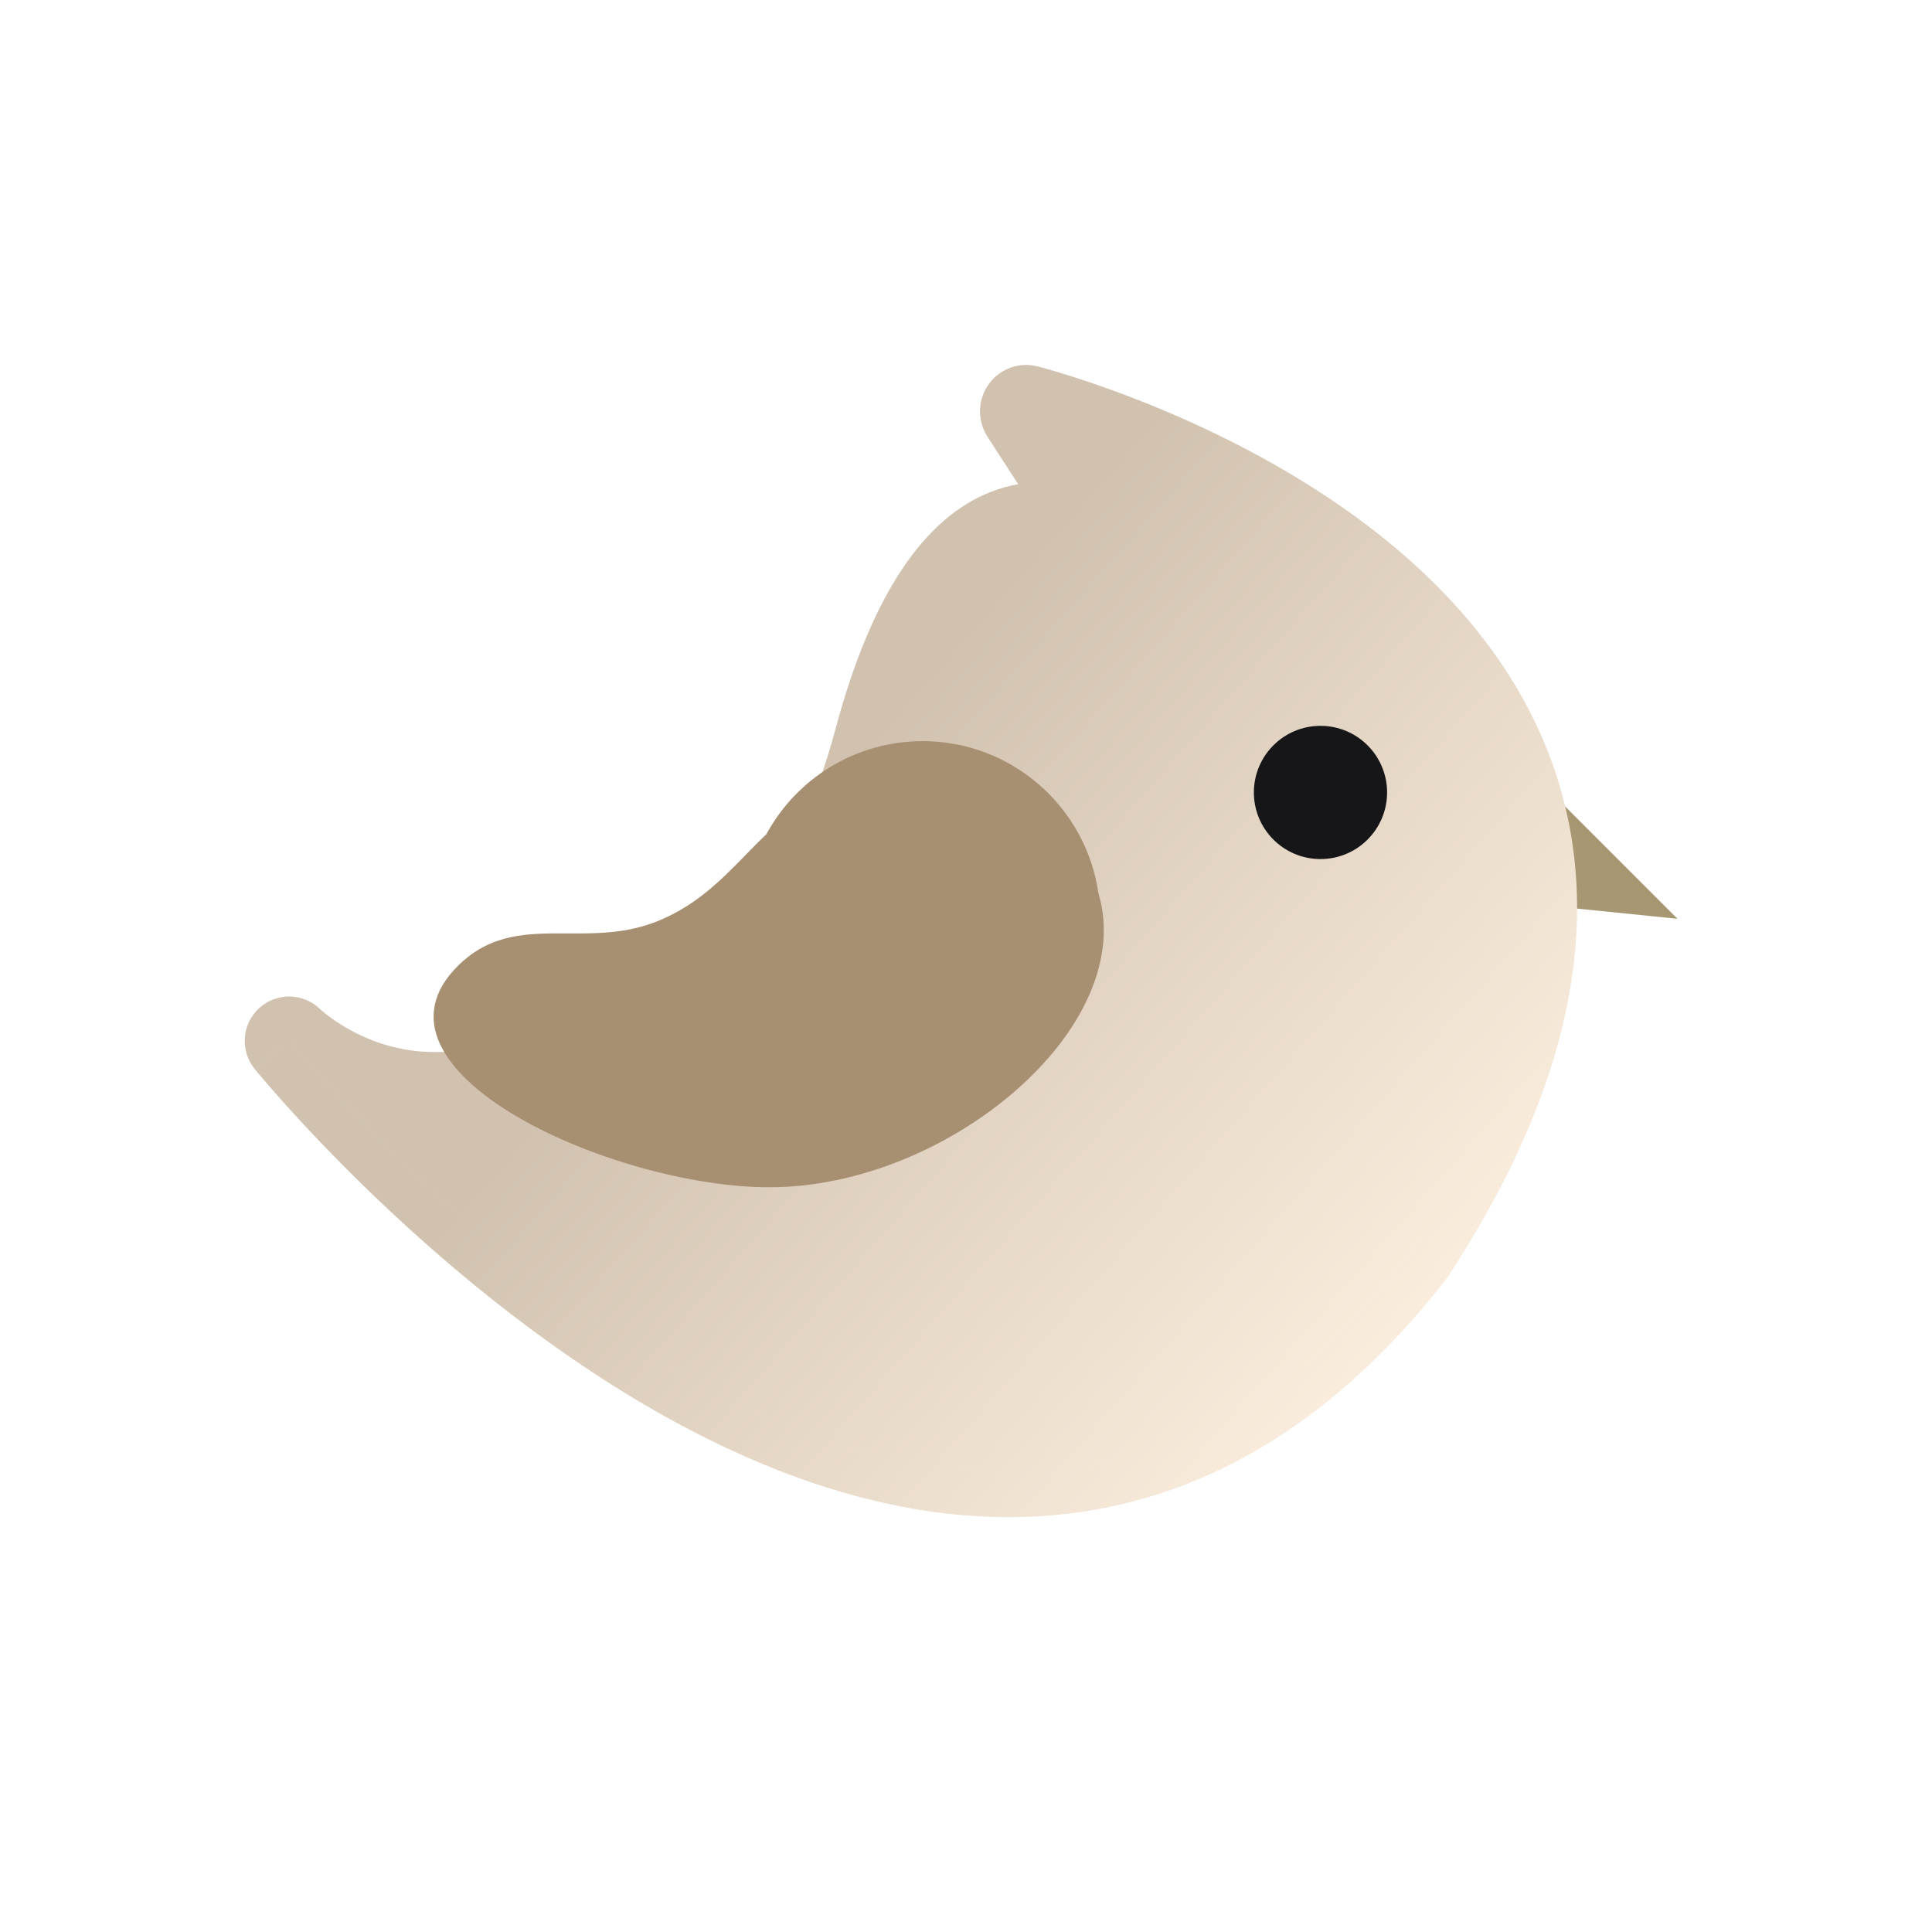
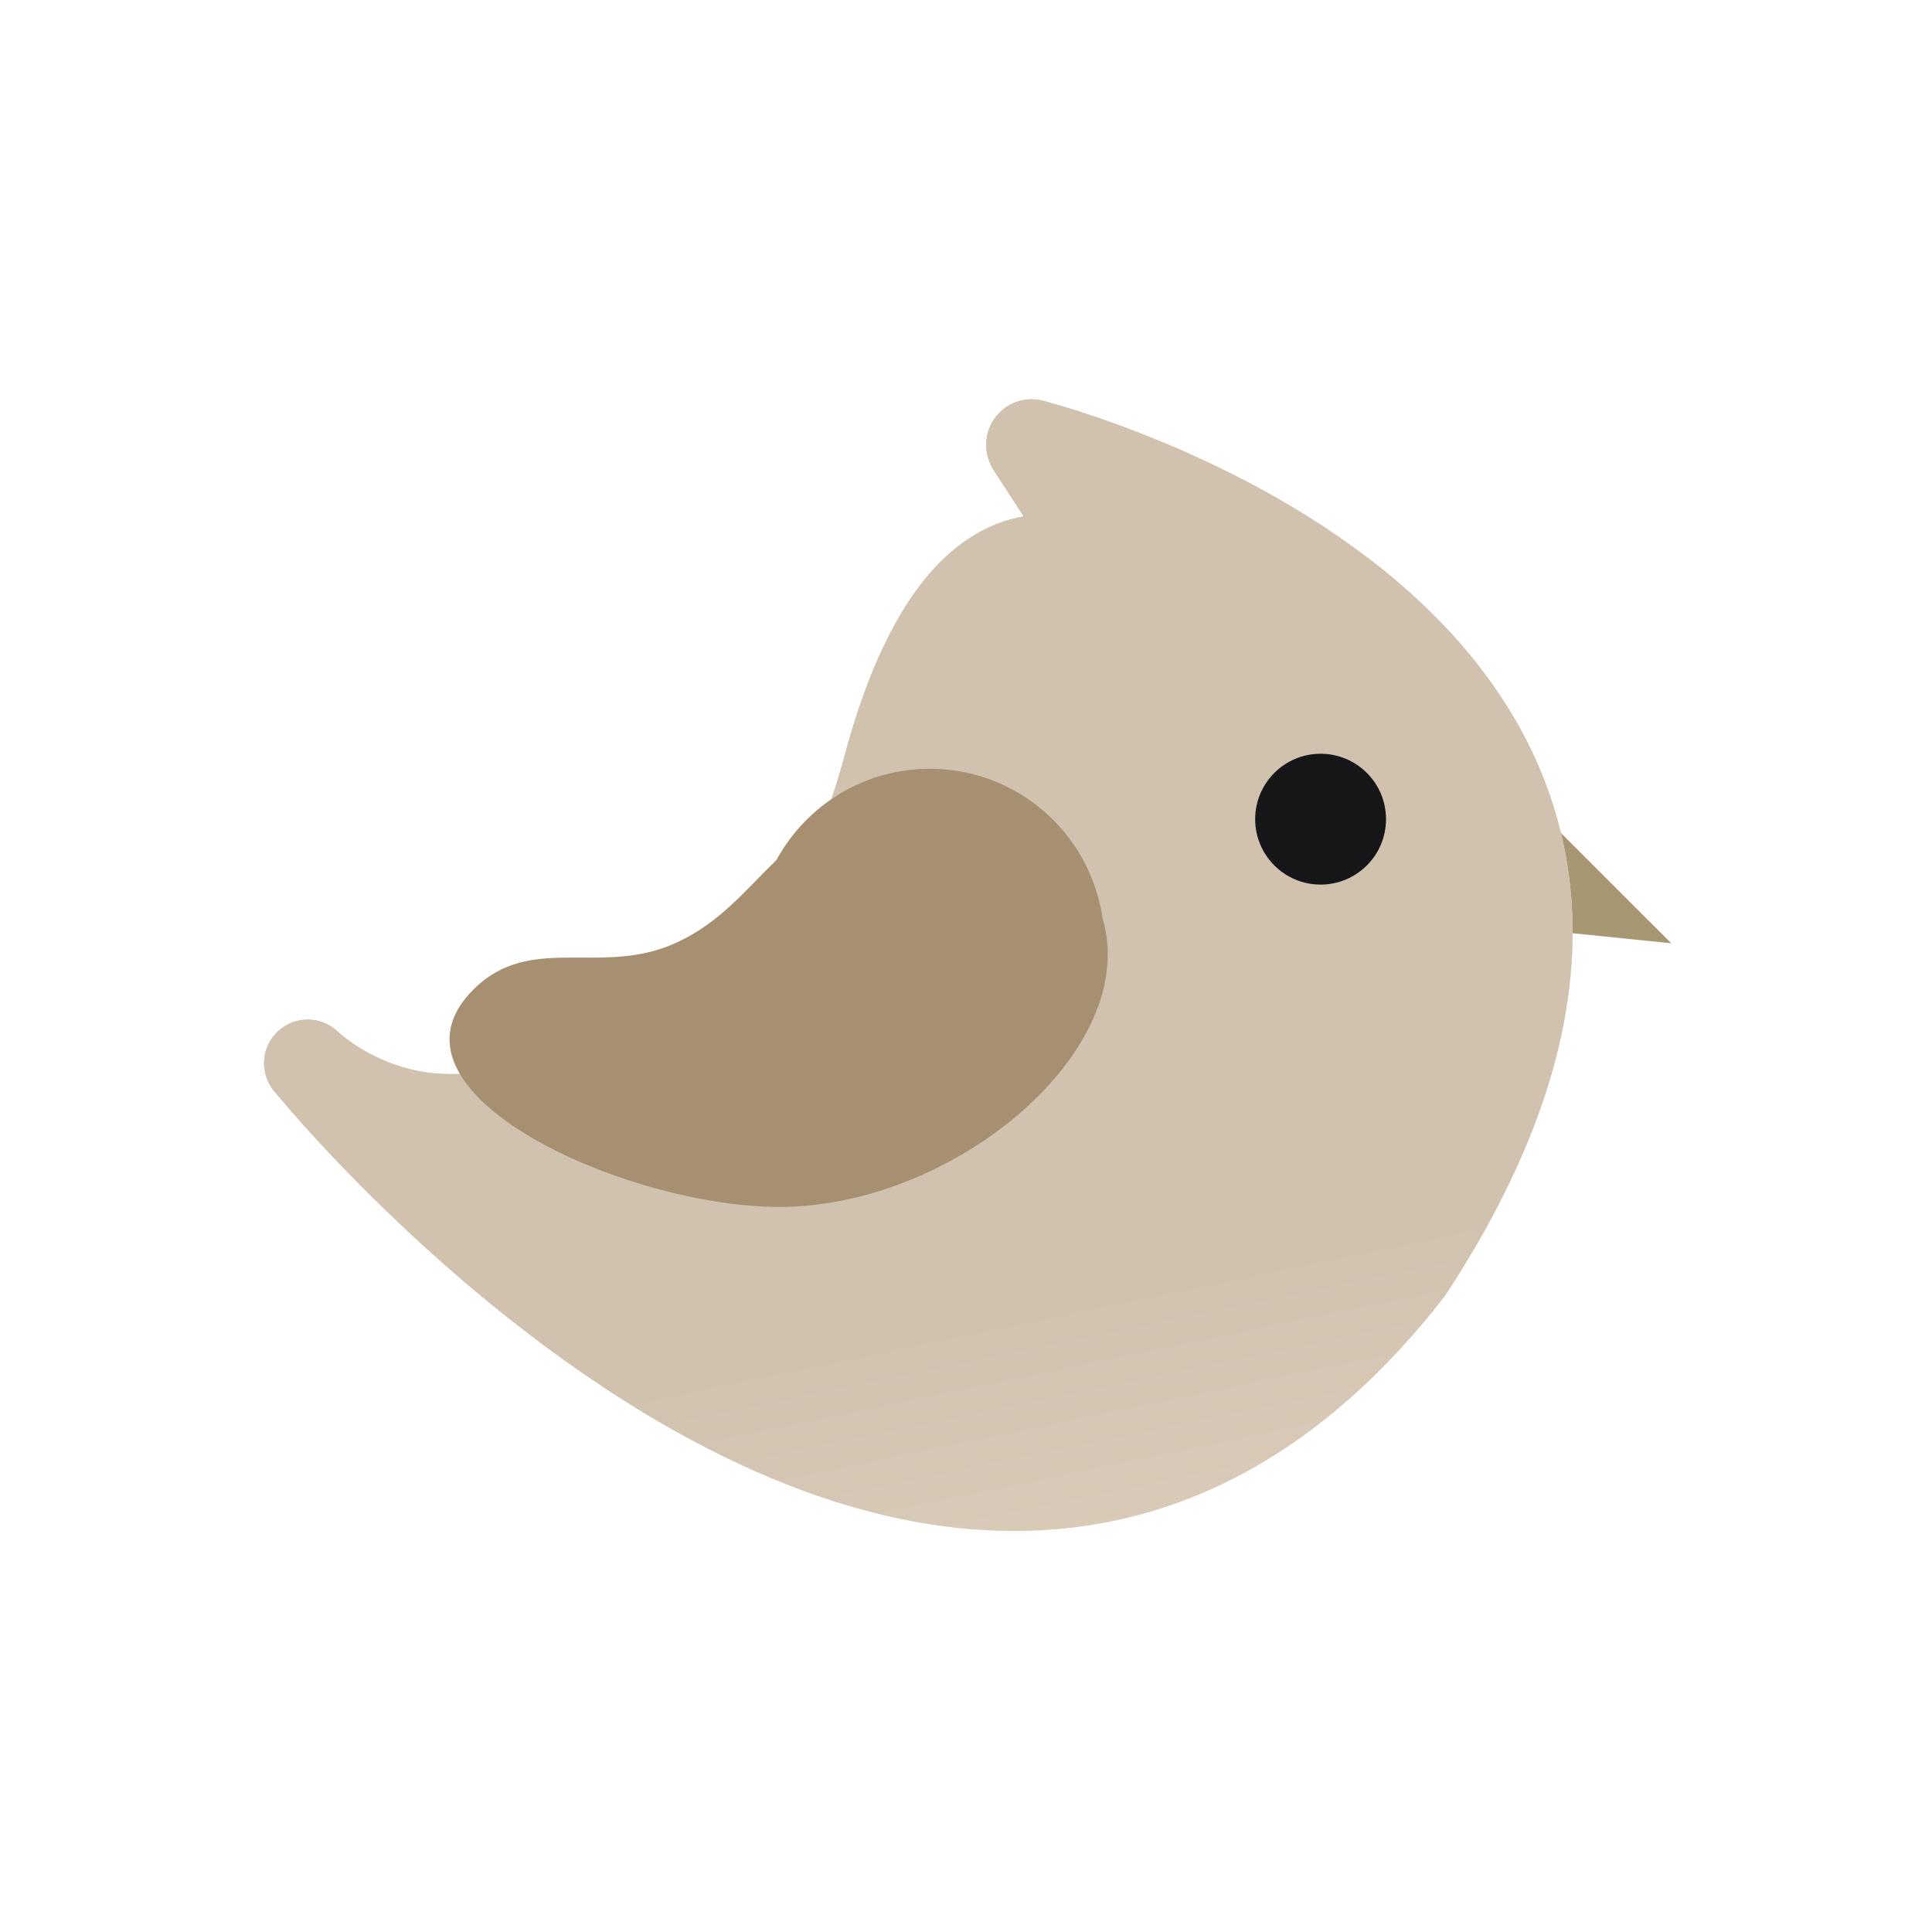
<svg xmlns="http://www.w3.org/2000/svg" width="300" height="300" viewBox="0 0 300 300" fill="none">
  <rect width="300" height="300" fill="white" />
-   <path d="M260.483 142.672L239.797 121.986C240.979 126.146 243.831 138.947 243.995 140.995L260.483 142.672Z" fill="#A79772" />
-   <path fill-rule="evenodd" clip-rule="evenodd" d="M224.555 198.619L224.727 198.399L224.88 198.165C241.115 173.386 246.551 151.866 244.467 133.317C242.383 114.762 232.892 100.248 221.353 89.253C198.578 67.551 166.559 58.35 161.218 56.914C159.734 56.516 157.975 56.556 156.294 57.347C154.665 58.115 153.571 59.37 152.944 60.62C151.737 63.028 152.01 65.778 153.353 67.853L158.101 75.186C156.751 75.42 155.374 75.795 153.976 76.332C143.639 80.308 135.359 92.114 129.706 113.313C123.304 137.322 110.753 149.549 98.657 155.975C86.296 162.542 73.805 163.357 67.415 163.357C61.978 163.357 57.493 161.658 54.315 159.905C52.732 159.033 51.515 158.168 50.721 157.547C50.326 157.238 50.041 156.994 49.874 156.846C49.79 156.772 49.737 156.722 49.714 156.701L49.706 156.693C47.1 154.155 42.966 154.077 40.266 156.523C37.554 158.979 37.233 163.126 39.535 165.971L44.895 161.634C39.535 165.971 39.537 165.973 39.539 165.976L39.546 165.984L39.566 166.008L39.634 166.092C39.691 166.162 39.773 166.262 39.879 166.39C40.092 166.646 40.4 167.015 40.801 167.487C41.602 168.431 42.773 169.785 44.28 171.465C47.295 174.823 51.666 179.493 57.138 184.794C68.044 195.359 83.493 208.597 101.419 218.896C119.287 229.162 140.188 236.836 161.798 235.42C183.736 233.982 205.406 223.241 224.555 198.619ZM58.092 176.043C49.75 167.633 44.895 161.633 44.895 161.633C44.895 161.633 44.896 161.634 44.896 161.634C45.496 162.374 146.924 287.195 219.111 194.384C244.999 154.871 240.984 126.127 226.659 105.812C240.986 126.127 245.002 154.871 219.113 194.386C162.52 267.148 87.956 206.15 58.092 176.043Z" fill="url(#paint0_linear_1184_12180)" />
-   <path fill-rule="evenodd" clip-rule="evenodd" d="M170.553 138.648C176.79 159.428 147.262 184.358 119.472 184.358C94.995 184.358 54.646 166.081 71.204 149.882C76.309 144.888 82.007 144.914 88.114 144.941C92.623 144.962 97.354 144.983 102.233 142.986C108.175 140.555 112.093 136.537 115.858 132.676C116.905 131.602 117.941 130.539 119.006 129.527C123.675 120.925 132.787 115.085 143.262 115.085C157.13 115.085 168.607 125.32 170.553 138.648Z" fill="#A78F72" />
-   <path d="M205.044 133.395C199.331 133.395 194.701 128.764 194.701 123.052C194.701 117.34 199.331 112.709 205.044 112.709C210.756 112.709 215.387 117.34 215.387 123.052C215.387 128.764 210.756 133.395 205.044 133.395Z" fill="#161619" />
+   <g clip-path="url(#clip0_1_46)">
+     <path d="M259.51 146.47L239.193 126.154C240.354 130.239 243.155 142.811 243.316 144.823L259.51 146.47Z" fill="#A79772" />
+     <path fill-rule="evenodd" clip-rule="evenodd" d="M224.224 201.419L224.393 201.202L224.543 200.972C240.488 176.635 245.827 155.5 243.78 137.283C241.733 119.058 232.411 104.803 221.079 94.004C198.71 72.691 167.264 63.654 162.017 62.243C160.56 61.852 158.832 61.892 157.182 62.669C155.581 63.422 154.507 64.656 153.892 65.882C152.706 68.248 152.974 70.948 154.293 72.987L158.956 80.189C157.63 80.418 156.278 80.787 154.905 81.314C144.752 85.219 136.621 96.814 131.069 117.636C124.781 141.216 112.454 153.224 100.574 159.536C88.434 165.985 76.166 166.786 69.89 166.786C64.55 166.786 60.145 165.118 57.023 163.396C55.469 162.539 54.274 161.689 53.494 161.08C53.106 160.776 52.826 160.537 52.662 160.391C52.58 160.318 52.527 160.27 52.505 160.249L52.497 160.241C49.938 157.748 45.878 157.672 43.226 160.074C40.562 162.486 40.247 166.559 42.508 169.353C42.508 169.353 42.509 169.355 42.512 169.358L42.518 169.366L42.538 169.39L42.604 169.471C42.661 169.541 42.742 169.639 42.846 169.765C43.054 170.016 43.357 170.379 43.751 170.842C44.538 171.769 45.687 173.099 47.168 174.749C50.129 178.047 54.422 182.634 59.796 187.84C70.507 198.216 85.681 211.218 103.286 221.333C120.835 231.416 141.363 238.953 162.587 237.562C184.133 236.15 205.416 225.6 224.224 201.419Z" fill="url(#paint0_linear_1_46)" />
+     <path fill-rule="evenodd" clip-rule="evenodd" d="M224.224 201.419L224.393 201.202L224.543 200.972C240.488 176.635 245.827 155.5 243.78 137.283C241.733 119.058 232.411 104.803 221.079 94.004C198.71 72.691 167.264 63.654 162.017 62.243C160.56 61.852 158.832 61.892 157.182 62.669C155.581 63.422 154.507 64.656 153.892 65.882C152.706 68.248 152.974 70.948 154.293 72.987L158.956 80.189C157.63 80.418 156.278 80.787 154.905 81.314C144.752 85.219 136.621 96.814 131.069 117.636C124.781 141.216 112.454 153.224 100.574 159.536C88.434 165.985 76.166 166.786 69.89 166.786C64.55 166.786 60.145 165.118 57.023 163.396C55.469 162.539 54.274 161.689 53.494 161.08C53.106 160.776 52.826 160.537 52.662 160.391C52.58 160.318 52.527 160.27 52.505 160.249L52.497 160.241C49.938 157.748 45.878 157.672 43.226 160.074C40.562 162.486 40.247 166.559 42.508 169.353C42.508 169.353 42.509 169.355 42.512 169.358L42.518 169.366L42.538 169.39L42.604 169.471C42.661 169.541 42.742 169.639 42.846 169.765C43.054 170.016 43.357 170.379 43.751 170.842C44.538 171.769 45.687 173.099 47.168 174.749C50.129 178.047 54.422 182.634 59.796 187.84C70.507 198.216 85.681 211.218 103.286 221.333C120.835 231.416 141.363 238.953 162.587 237.562C184.133 236.15 205.416 225.6 224.224 201.419Z" fill="url(#paint1_linear_1_46)" />
+     <path fill-rule="evenodd" clip-rule="evenodd" d="M120.559 133.558C125.146 125.111 134.094 119.375 144.383 119.375C158.003 119.375 169.275 129.427 171.186 142.517C177.312 162.925 148.312 187.411 121.017 187.411C96.978 187.411 57.349 169.46 73.612 153.55C78.625 148.645 84.222 148.671 90.22 148.698C94.648 148.718 99.294 148.739 104.087 146.778C109.922 144.39 113.77 140.444 117.468 136.652C118.497 135.596 119.514 134.553 120.559 133.558Z" fill="#A78F72" />
+     <path d="M205.06 137.359C199.45 137.359 194.902 132.811 194.902 127.2C194.902 121.59 199.45 117.042 205.06 117.042C210.671 117.042 215.219 121.59 215.219 127.2C215.219 132.811 210.671 137.359 205.06 137.359Z" fill="#161619" />
+   </g>
  <defs>
-     <linearGradient id="paint0_linear_1184_12180" x1="122.403" y1="129.283" x2="216.105" y2="211.417" gradientUnits="userSpaceOnUse">
+     <linearGradient id="paint0_linear_1_46" x1="123.895" y1="133.32" x2="215.924" y2="213.988" gradientUnits="userSpaceOnUse">
      <stop stop-color="#D1C2B0" />
      <stop offset="1" stop-color="#FBEDDD" />
    </linearGradient>
+     <linearGradient id="paint1_linear_1_46" x1="498.487" y1="133.319" x2="535.292" y2="311.367" gradientUnits="userSpaceOnUse">
+       <stop stop-color="#D1C2B0" />
+       <stop offset="1" stop-color="#FBEDDD" />
+     </linearGradient>
+     <clipPath id="clip0_1_46">
+       <rect width="218.51" height="175.727" fill="white" transform="translate(41 62)" />
+     </clipPath>
  </defs>
</svg>
